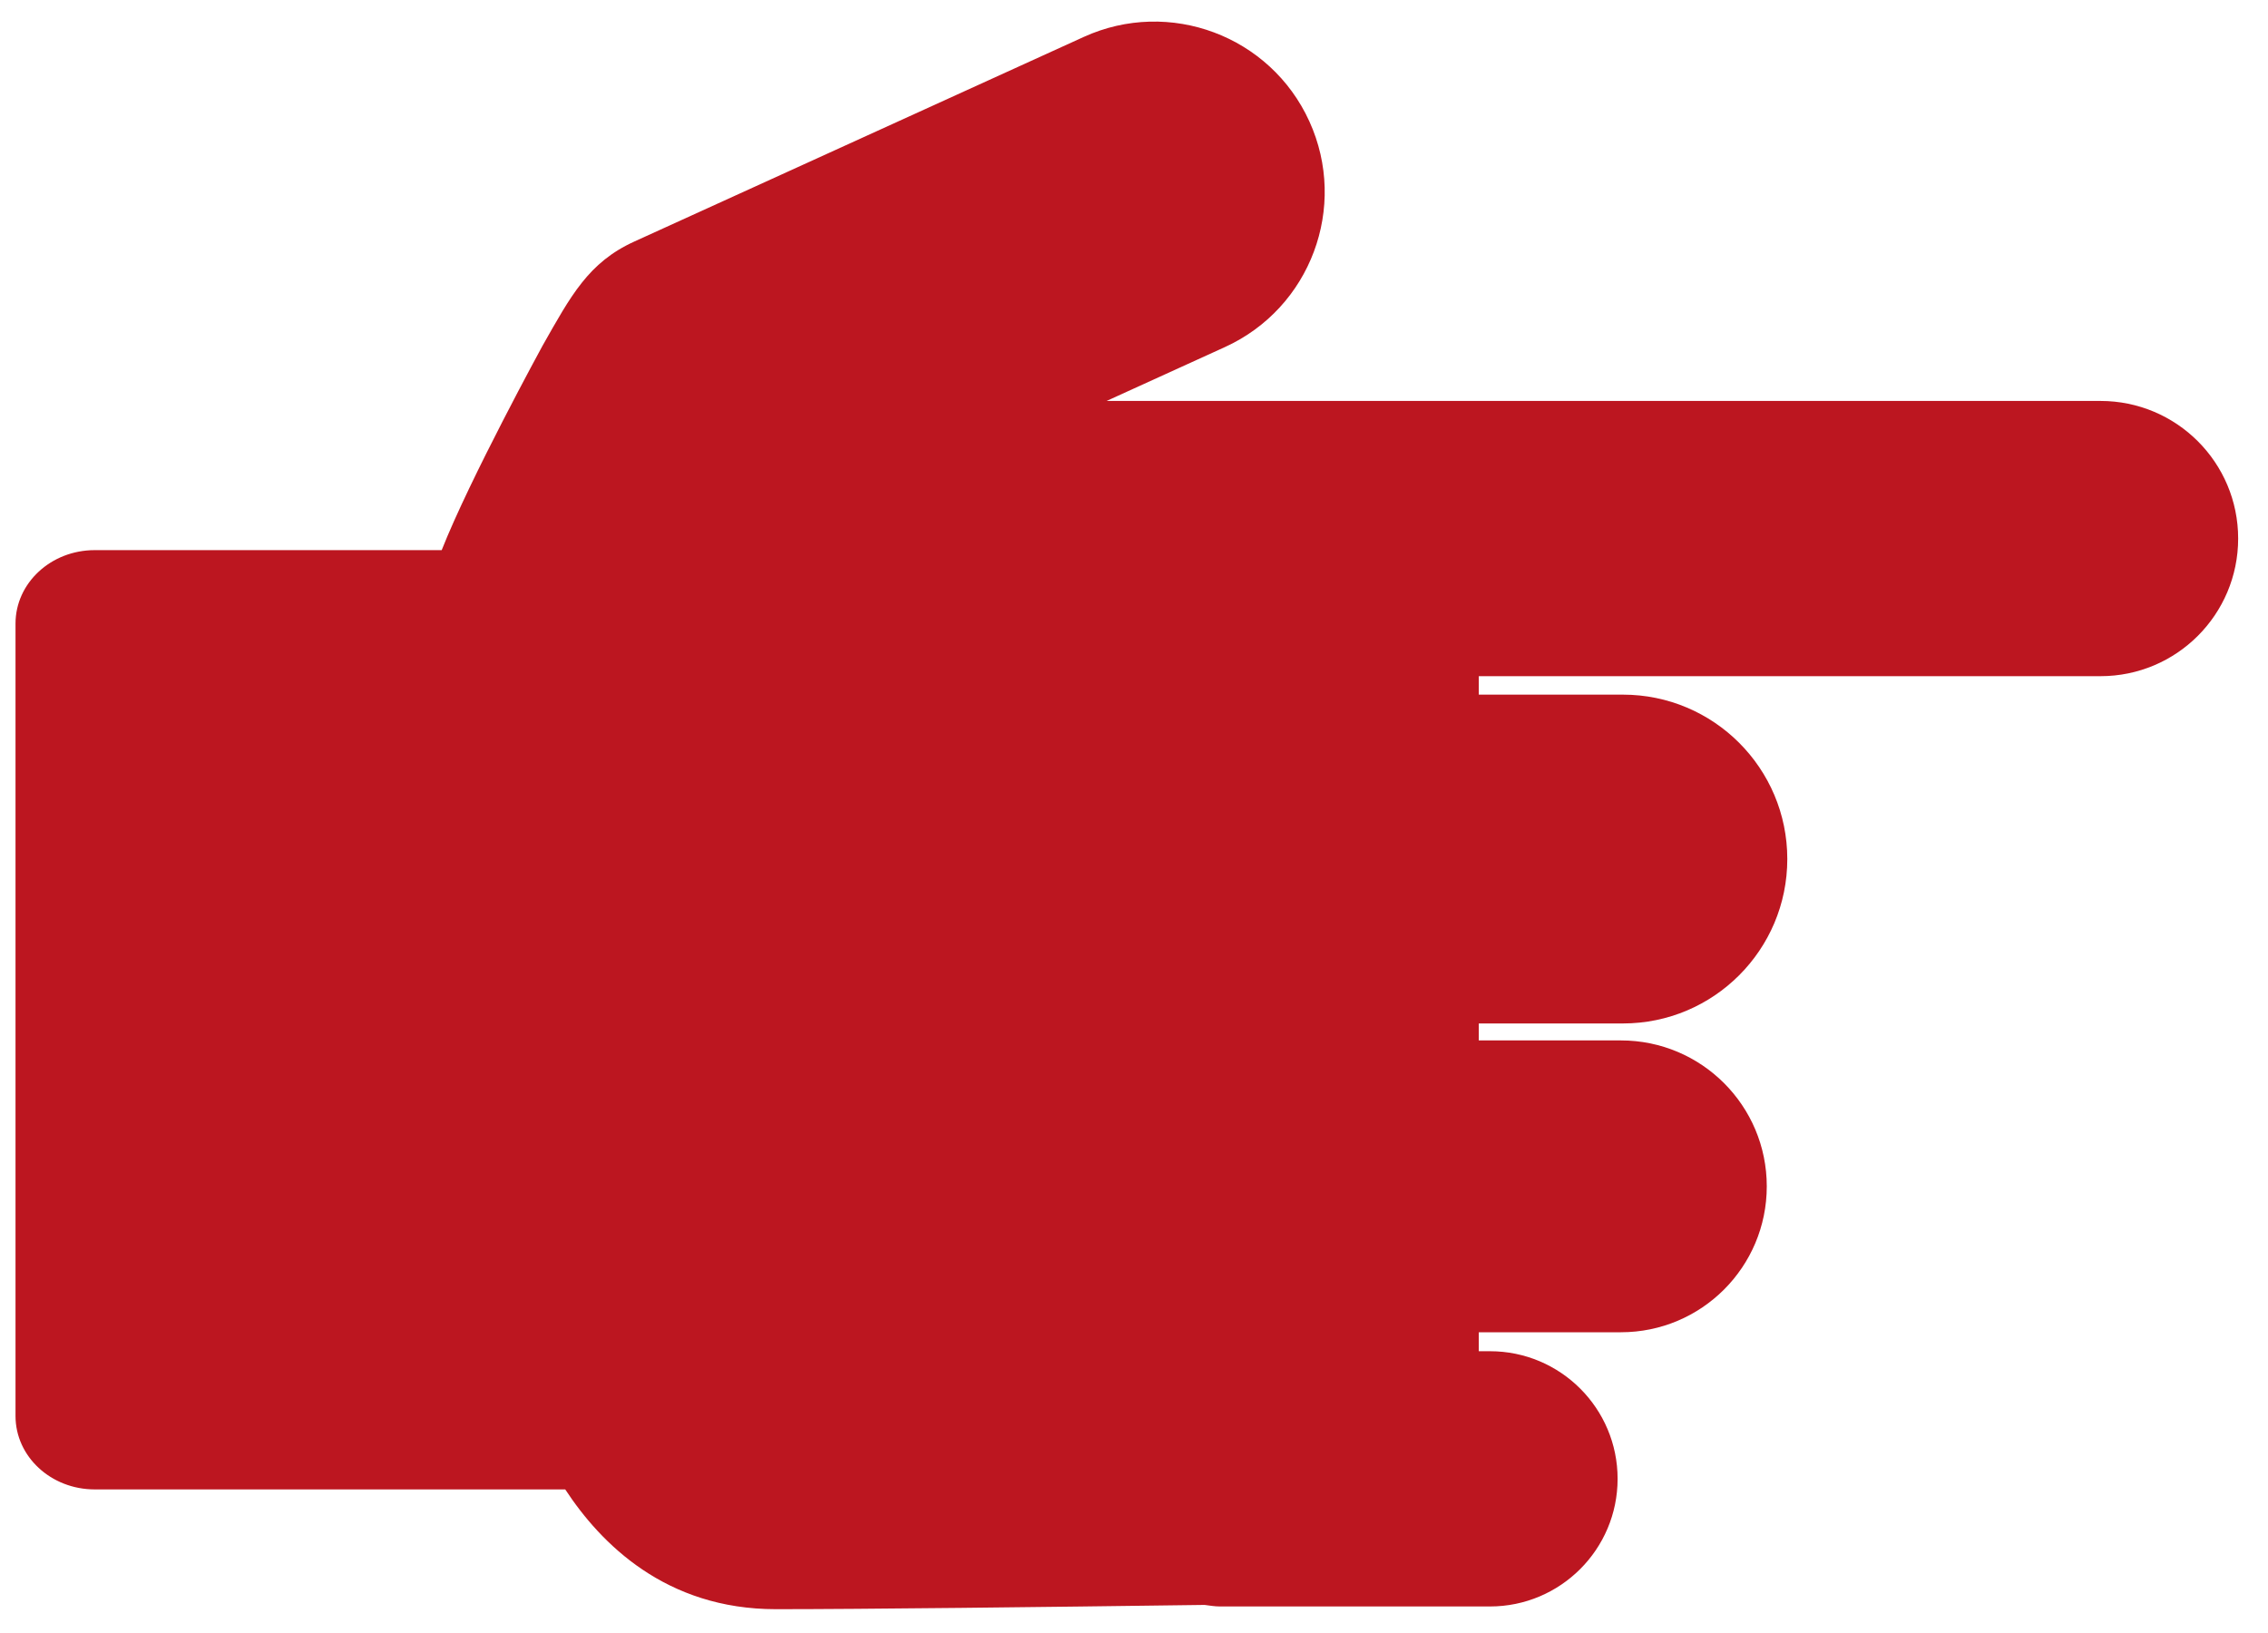
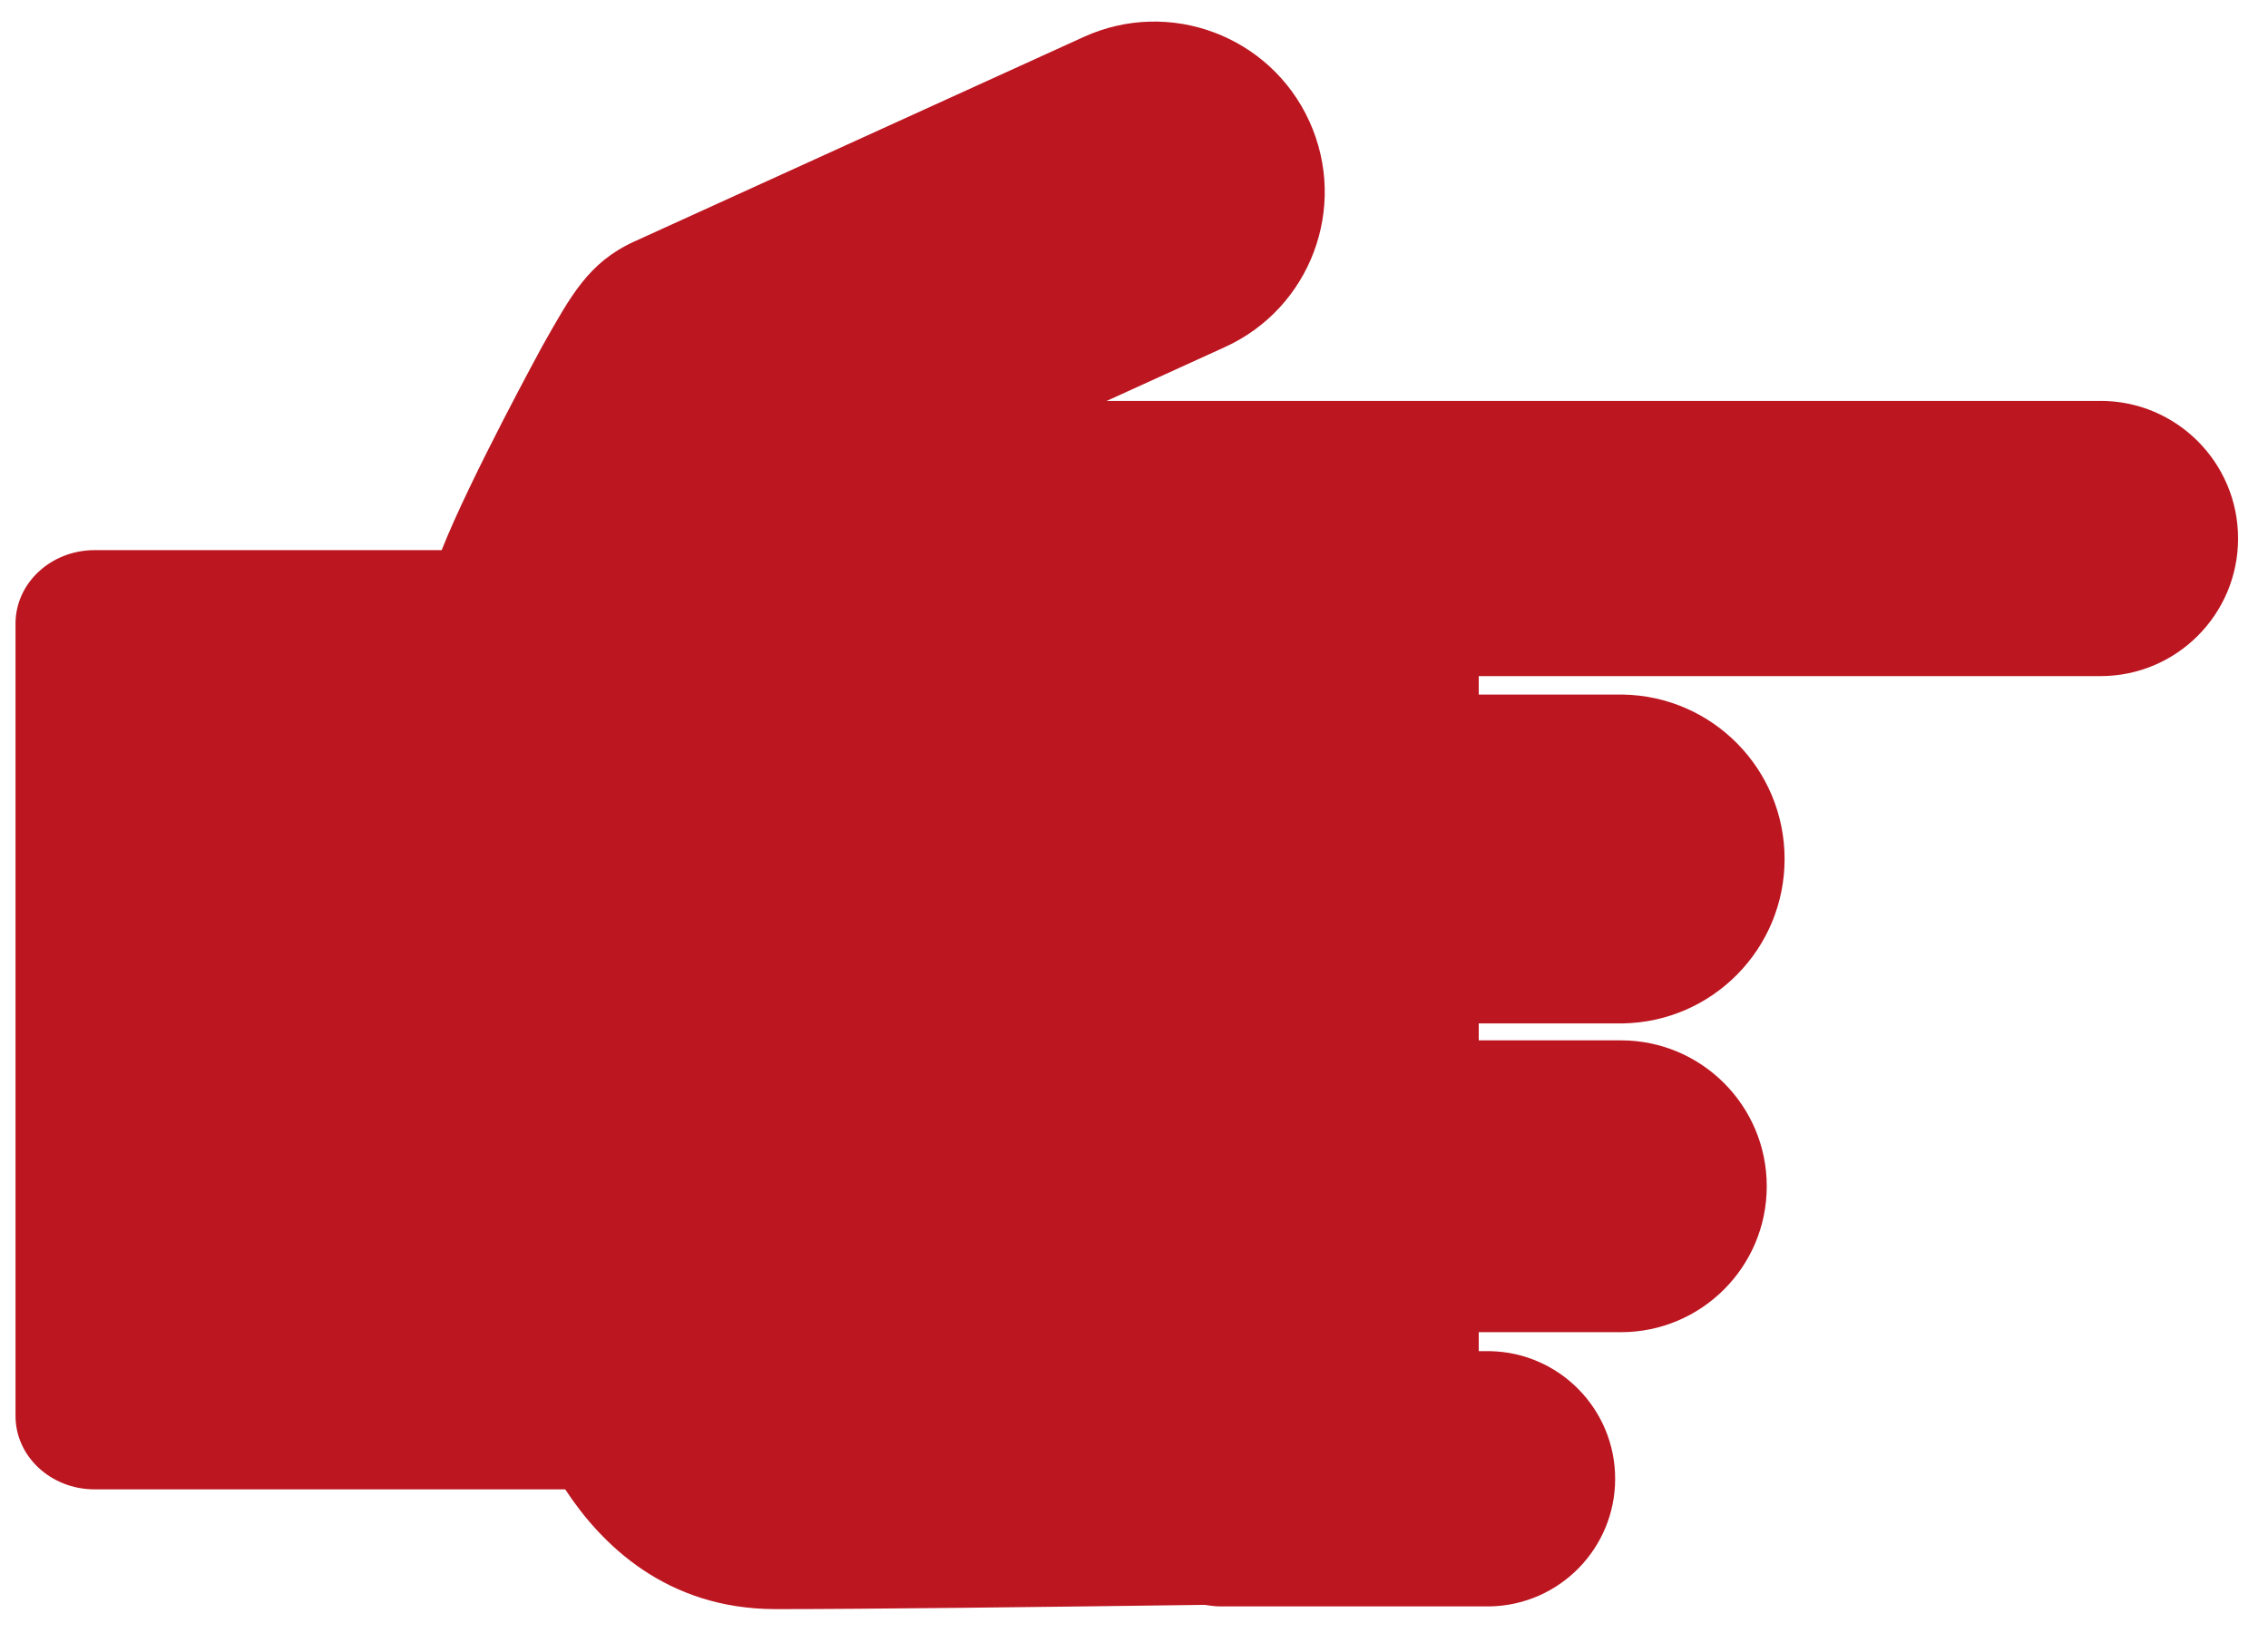
- <svg xmlns="http://www.w3.org/2000/svg" version="1.1" id="Capa_1" x="0px" y="0px" width="100px" height="72px" viewBox="0 0 100 72" enable-background="new 0 0 100 72" xml:space="preserve">
-   <path fill="#BC1620" d="M92.613,17.678H48.792l5.216-2.375c3.775-1.719,5.443-6.174,3.725-9.95  c-1.717-3.775-6.174-5.443-9.948-3.725l-19.816,9.021c-2.025,0.921-2.798,2.391-4.05,4.599c0,0-3.204,5.864-4.444,9.008h-15.3  c-1.928,0-3.491,1.45-3.491,3.239v34.937c0,1.788,1.562,3.237,3.491,3.237h20.747c1.574,2.399,4.436,5.281,9.284,5.281  c3.817,0,11.655-0.091,18.906-0.188c0.221,0.027,0.441,0.068,0.672,0.068h11.91c3.106,0,5.629-2.52,5.629-5.627  c0-3.109-2.521-5.627-5.629-5.627h-0.492V58.74h6.266c3.553,0,6.432-2.879,6.432-6.434c0-3.554-2.879-6.433-6.432-6.433h-6.266  v-0.748h6.355c4,0,7.248-3.246,7.248-7.25c0-4.003-3.248-7.248-7.248-7.248h-6.355v-0.814h27.412c3.354,0,6.07-2.718,6.07-6.068  C98.684,20.395,95.969,17.678,92.613,17.678z" />
+ <svg xmlns="http://www.w3.org/2000/svg" width="100" height="72" viewBox="0 0 100 72">
+   <path fill="#BC1620" d="M92.613 17.678h-43.82l5.215-2.375a7.512 7.512 0 1 0-6.223-13.675l-19.816 9.02c-2.026.922-2.8 2.392-4.05 4.6 0 0-3.205 5.864-4.445 9.008h-15.3c-1.928 0-3.49 1.45-3.49 3.24V62.43c0 1.788 1.56 3.237 3.49 3.237h20.747c1.574 2.398 4.436 5.28 9.284 5.28 3.817 0 11.655-.09 18.906-.188.22.027.44.068.672.068h11.91a5.628 5.628 0 0 0 0-11.254h-.492v-.836h6.266a6.432 6.432 0 0 0 6.432-6.434 6.43 6.43 0 0 0-6.432-6.433h-6.266v-.748h6.355a7.25 7.25 0 0 0 0-14.498h-6.355v-.814h27.412a6.067 6.067 0 0 0 0-12.135z" />
</svg>
